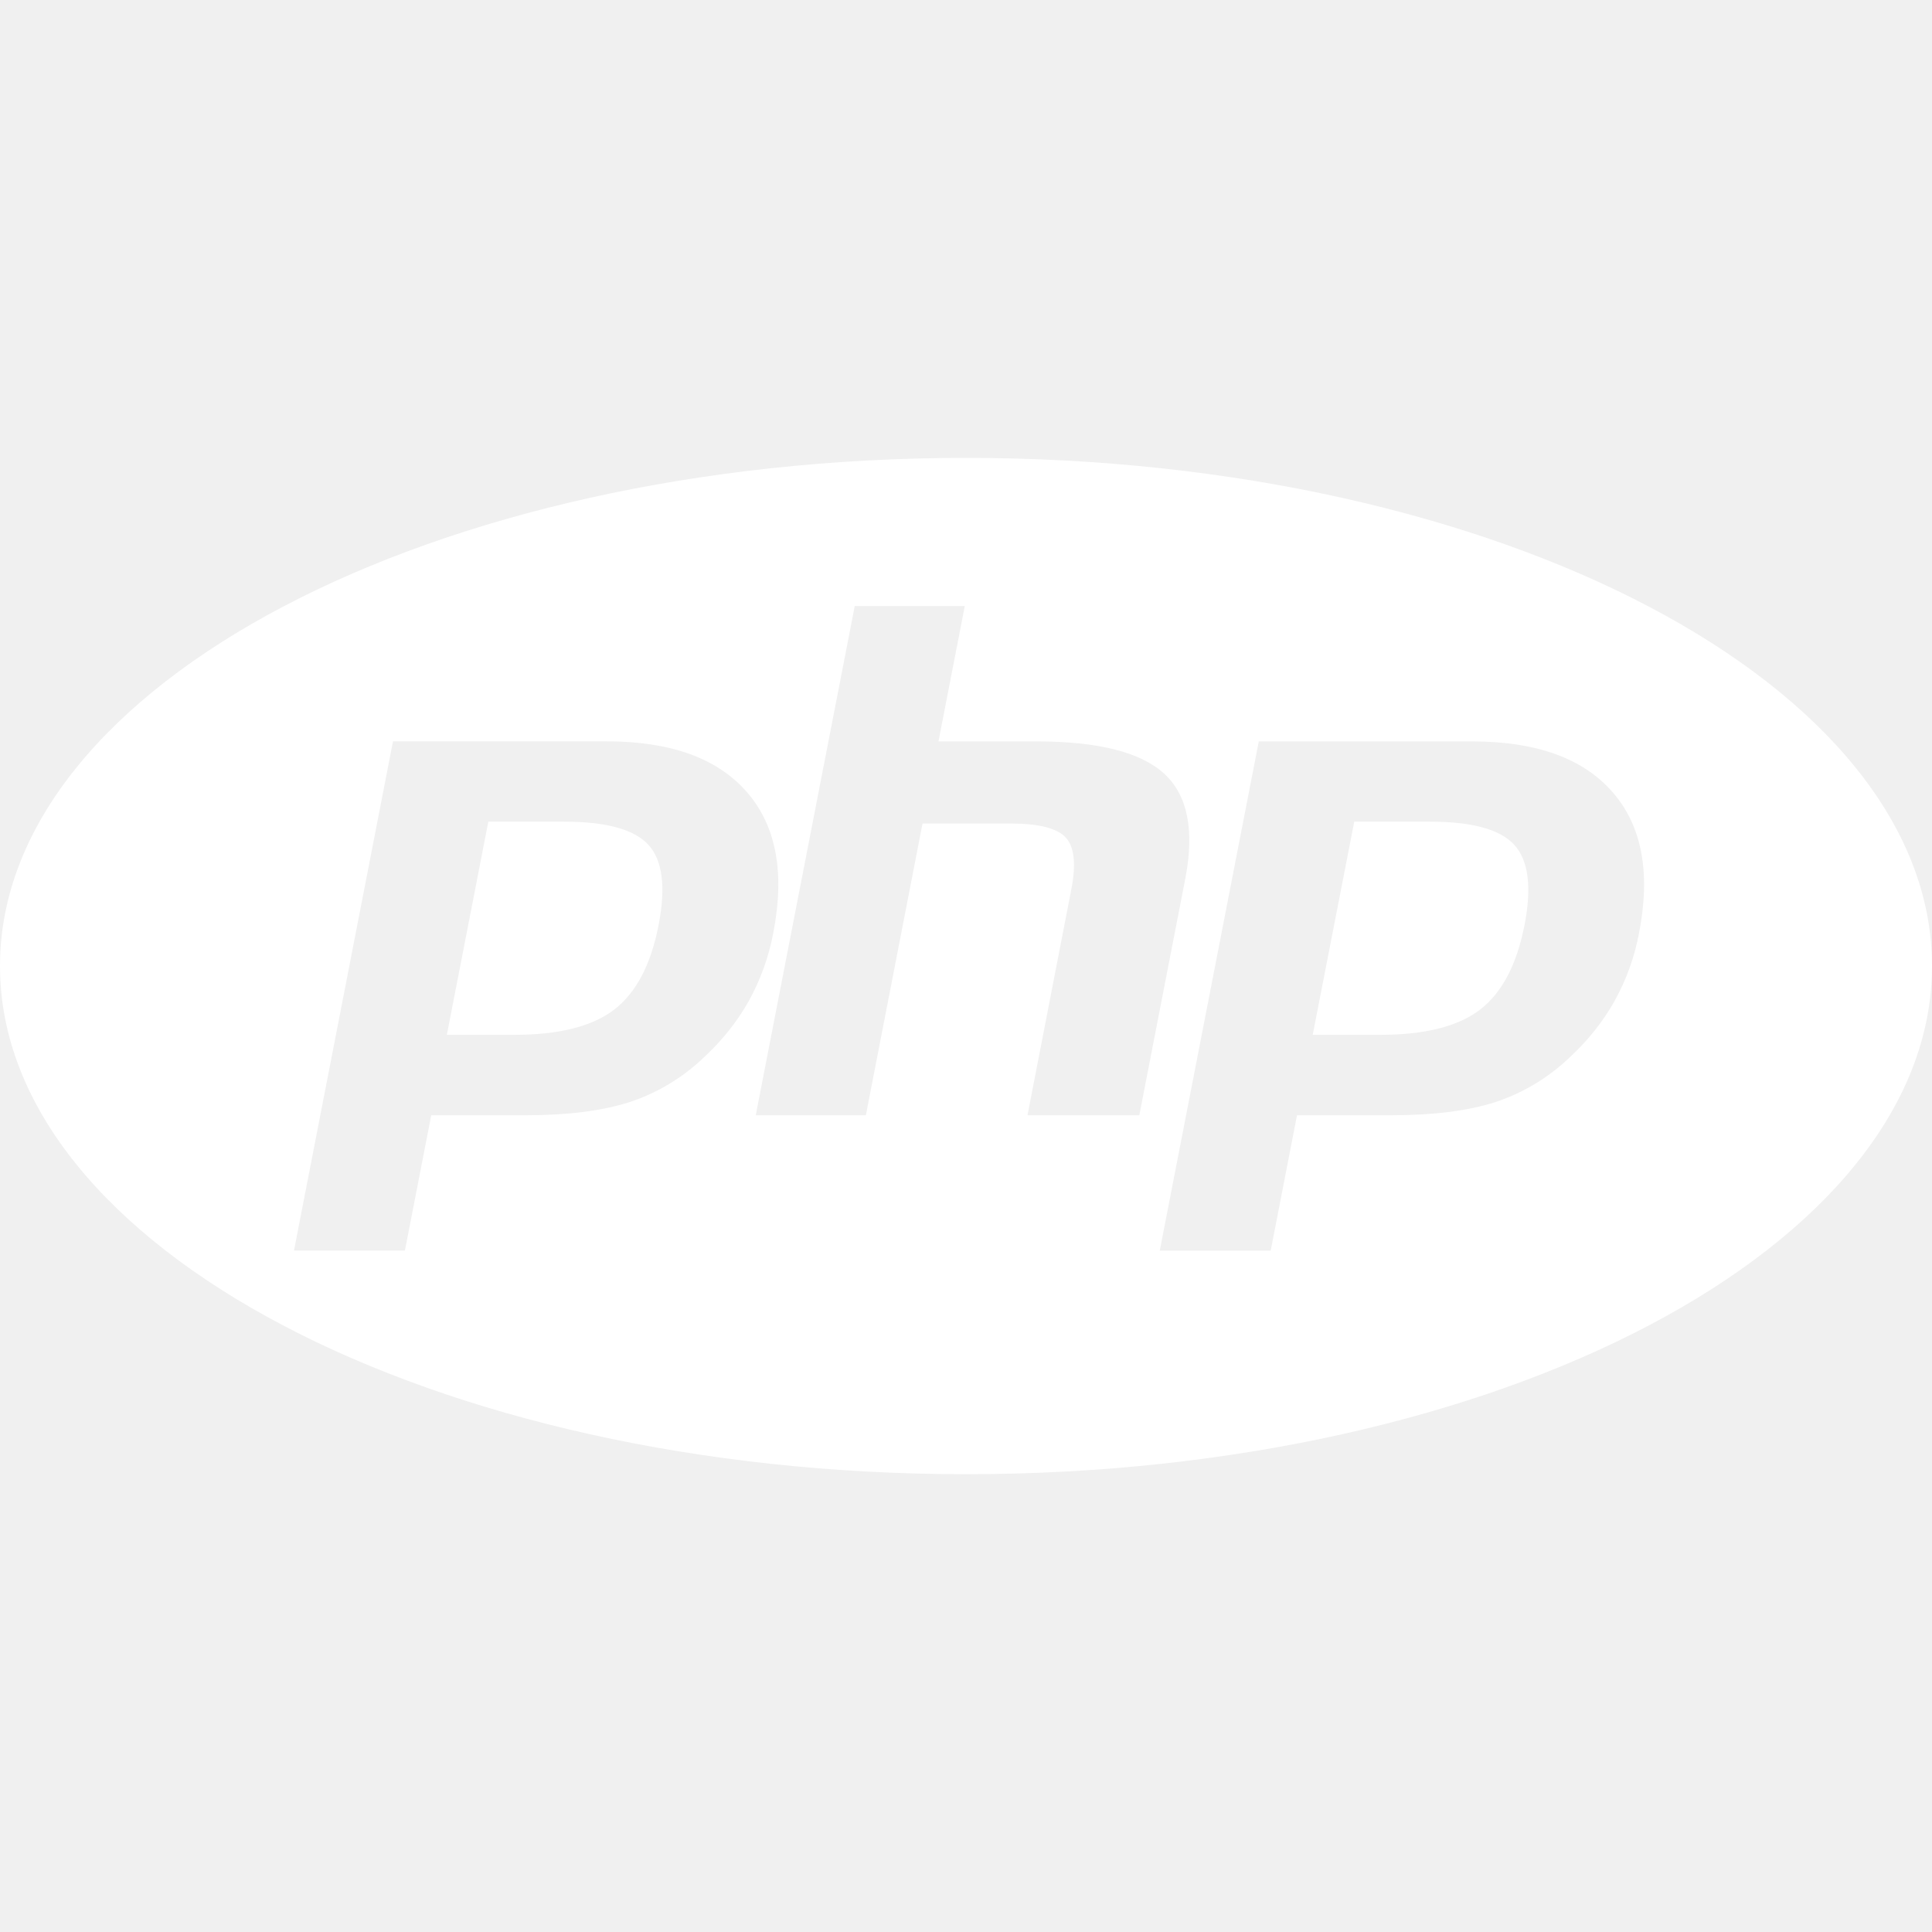
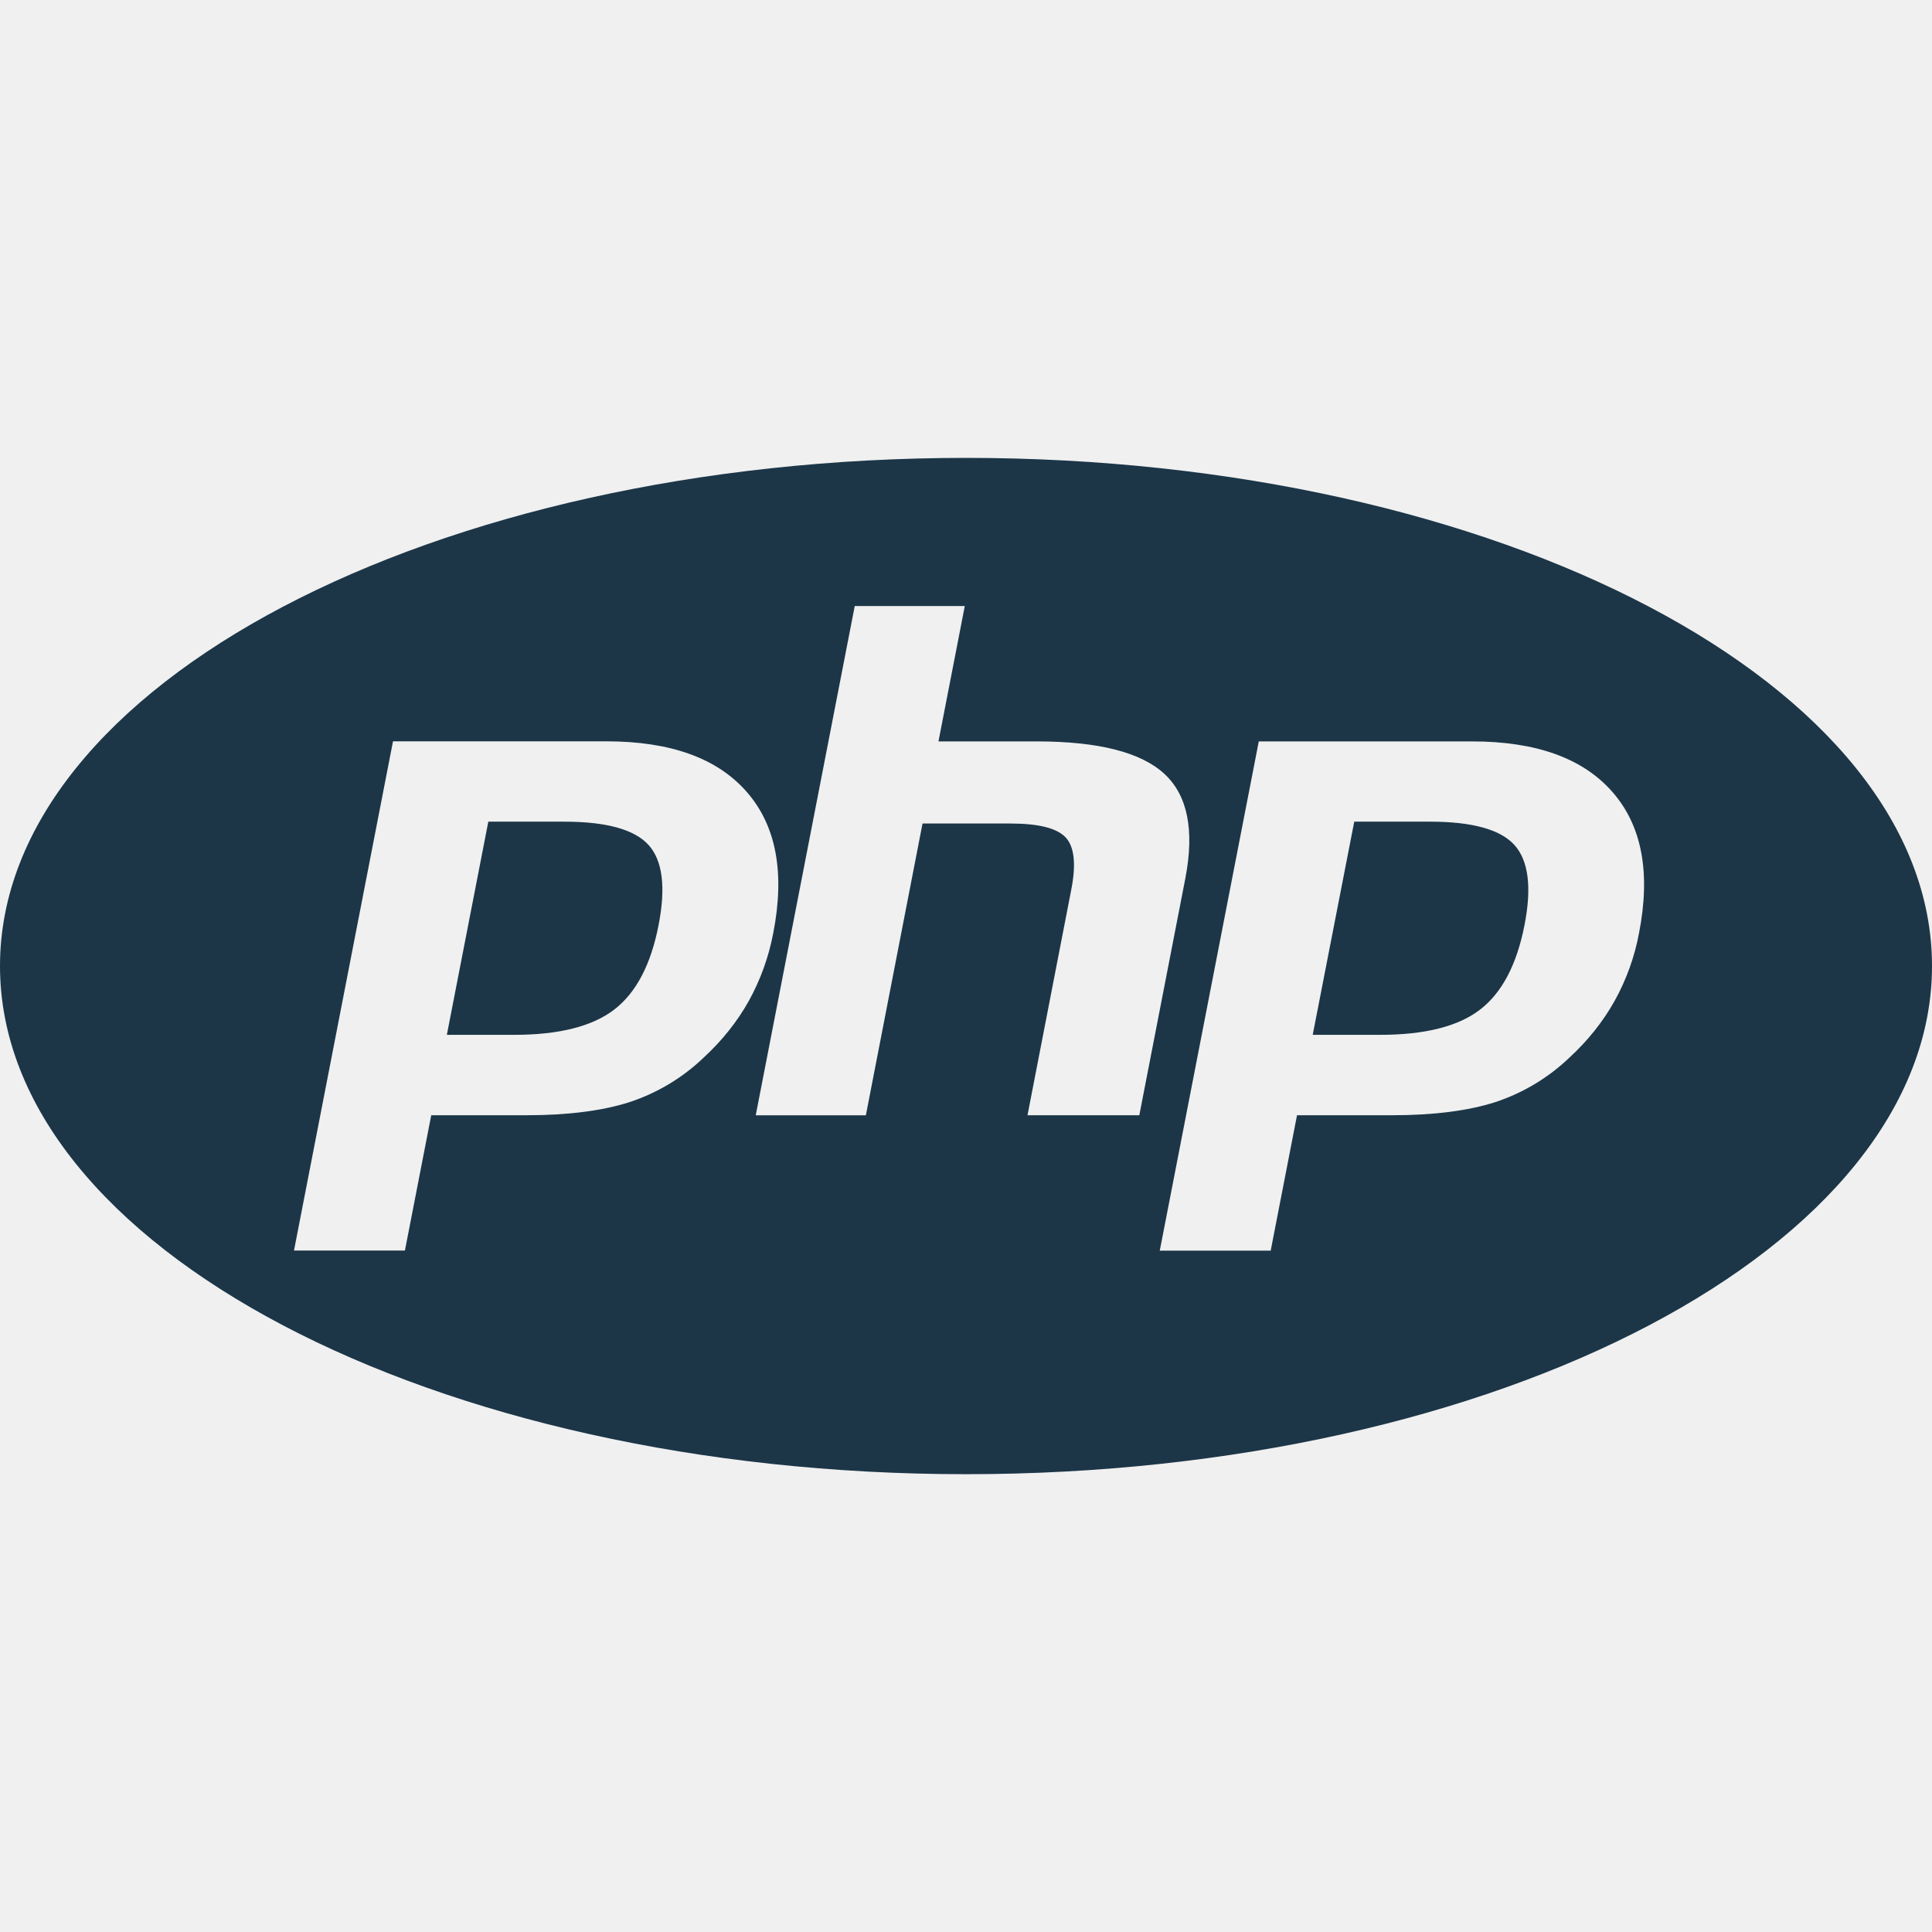
- <svg xmlns="http://www.w3.org/2000/svg" fill="#ffffff" role="img" viewBox="0 0 24 24">
+ <svg xmlns="http://www.w3.org/2000/svg" fill="#1C3648" role="img" viewBox="0 0 24 24">
  <path d="M7.01 10.207h-.944l-.515 2.648h.838c.556 0 .97-.105 1.242-.314.272-.21.455-.559.55-1.049.092-.47.05-.802-.124-.995-.175-.193-.523-.29-1.047-.29zM12 5.688C5.373 5.688 0 8.514 0 12s5.373 6.313 12 6.313S24 15.486 24 12c0-3.486-5.373-6.312-12-6.312zm-3.26 7.451c-.261.25-.575.438-.917.551-.336.108-.765.164-1.285.164H5.357l-.327 1.681H3.652l1.23-6.326h2.65c.797 0 1.378.209 1.744.628.366.418.476 1.002.33 1.752a2.836 2.836 0 0 1-.305.847c-.143.255-.33.49-.561.703zm4.024.715l.543-2.799c.063-.318.039-.536-.068-.651-.107-.116-.336-.174-.687-.174H11.46l-.704 3.625H9.388l1.23-6.327h1.367l-.327 1.682h1.218c.767 0 1.295.134 1.586.401s.378.7.263 1.299l-.572 2.944h-1.389zm7.597-2.265a2.782 2.782 0 0 1-.305.847c-.143.255-.33.49-.561.703a2.44 2.44 0 0 1-.917.551c-.336.108-.765.164-1.286.164h-1.18l-.327 1.682h-1.378l1.23-6.326h2.649c.797 0 1.378.209 1.744.628.366.417.477 1.001.331 1.751zM17.766 10.207h-.943l-.516 2.648h.838c.557 0 .971-.105 1.242-.314.272-.21.455-.559.551-1.049.092-.47.049-.802-.125-.995s-.524-.29-1.047-.29z" />
</svg>
